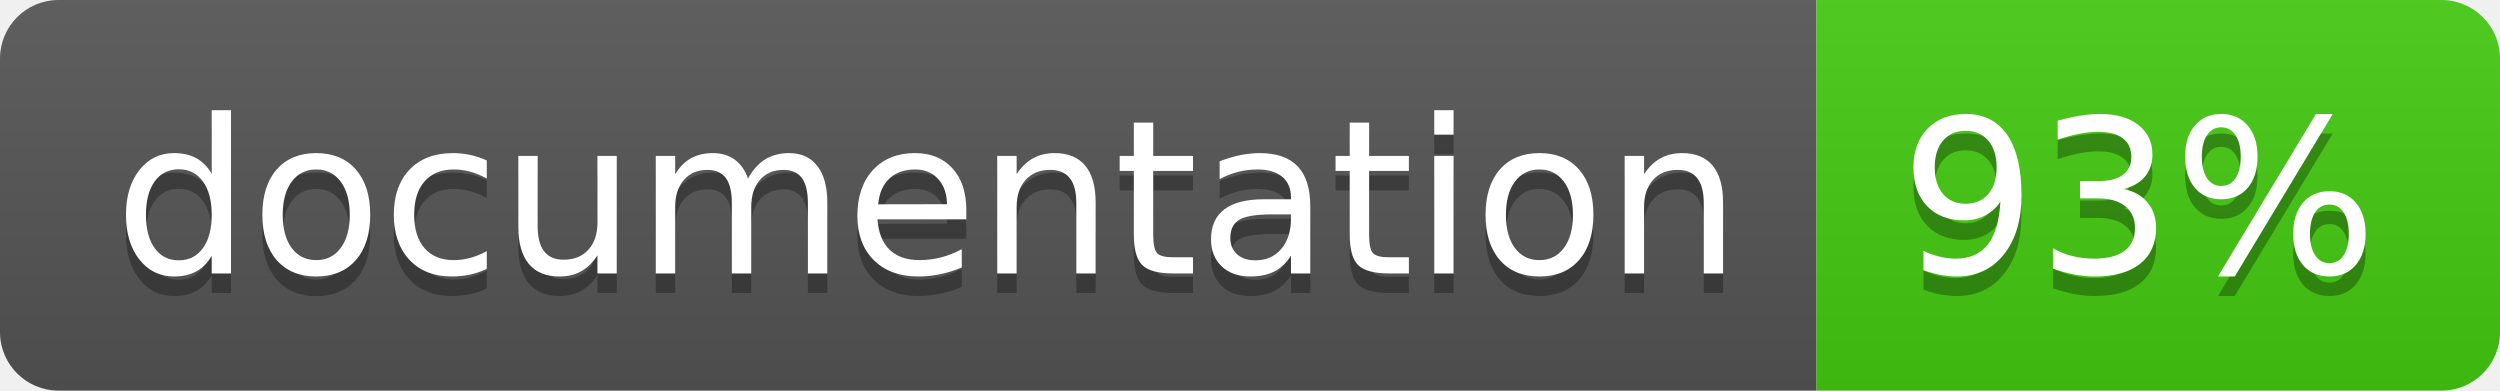
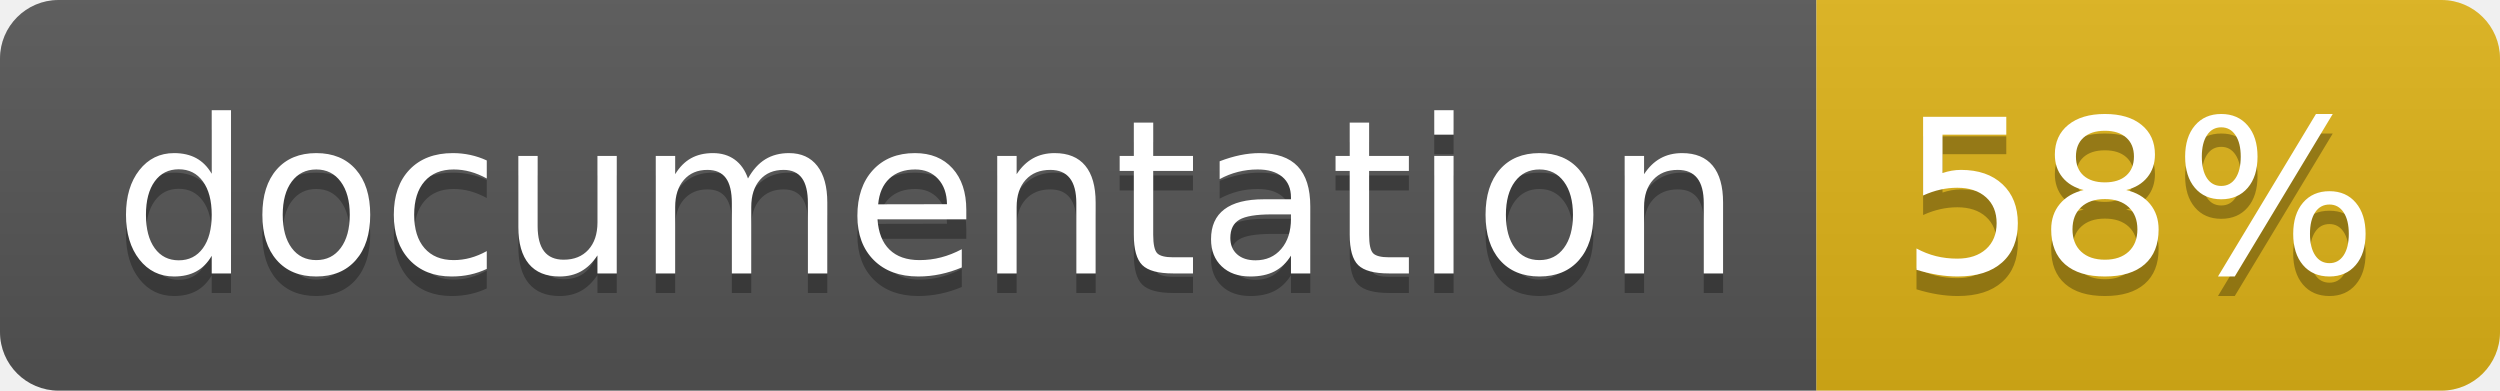
<svg xmlns="http://www.w3.org/2000/svg" width="128" height="20">
  <linearGradient id="b" x2="0" y2="100%">
    <stop offset="0" stop-color="#bbb" stop-opacity=".1" />
    <stop offset="1" stop-opacity=".1" />
  </linearGradient>
  <clipPath id="a">
    <rect width="128" height="20" rx="3" fill="#fff" />
  </clipPath>
  <g clip-path="url(#a)">
    <path fill="#555" d="M0 0h93v20H0z" />
-     <path fill="#4c1" d="M93 0h35v20H93z" />
+     <path fill="#dfb317" d="M93 0h35v20H93z" />
    <path fill="url(#b)" d="M0 0h128v20H0z" />
  </g>
  <g fill="#fff" text-anchor="middle" font-family="DejaVu Sans,Verdana,Geneva,sans-serif" font-size="110">
    <text x="475" y="150" fill="#010101" fill-opacity=".3" transform="scale(.1)" textLength="830">
      documentation
    </text>
    <text x="475" y="140" transform="scale(.1)" textLength="830">
      documentation
    </text>
    <text x="1095" y="150" fill="#010101" fill-opacity=".3" transform="scale(.1)" textLength="250">
-       93%
+       58%
    </text>
    <text x="1095" y="140" transform="scale(.1)" textLength="250">
-       93%
+       58%
    </text>
  </g>
</svg>
